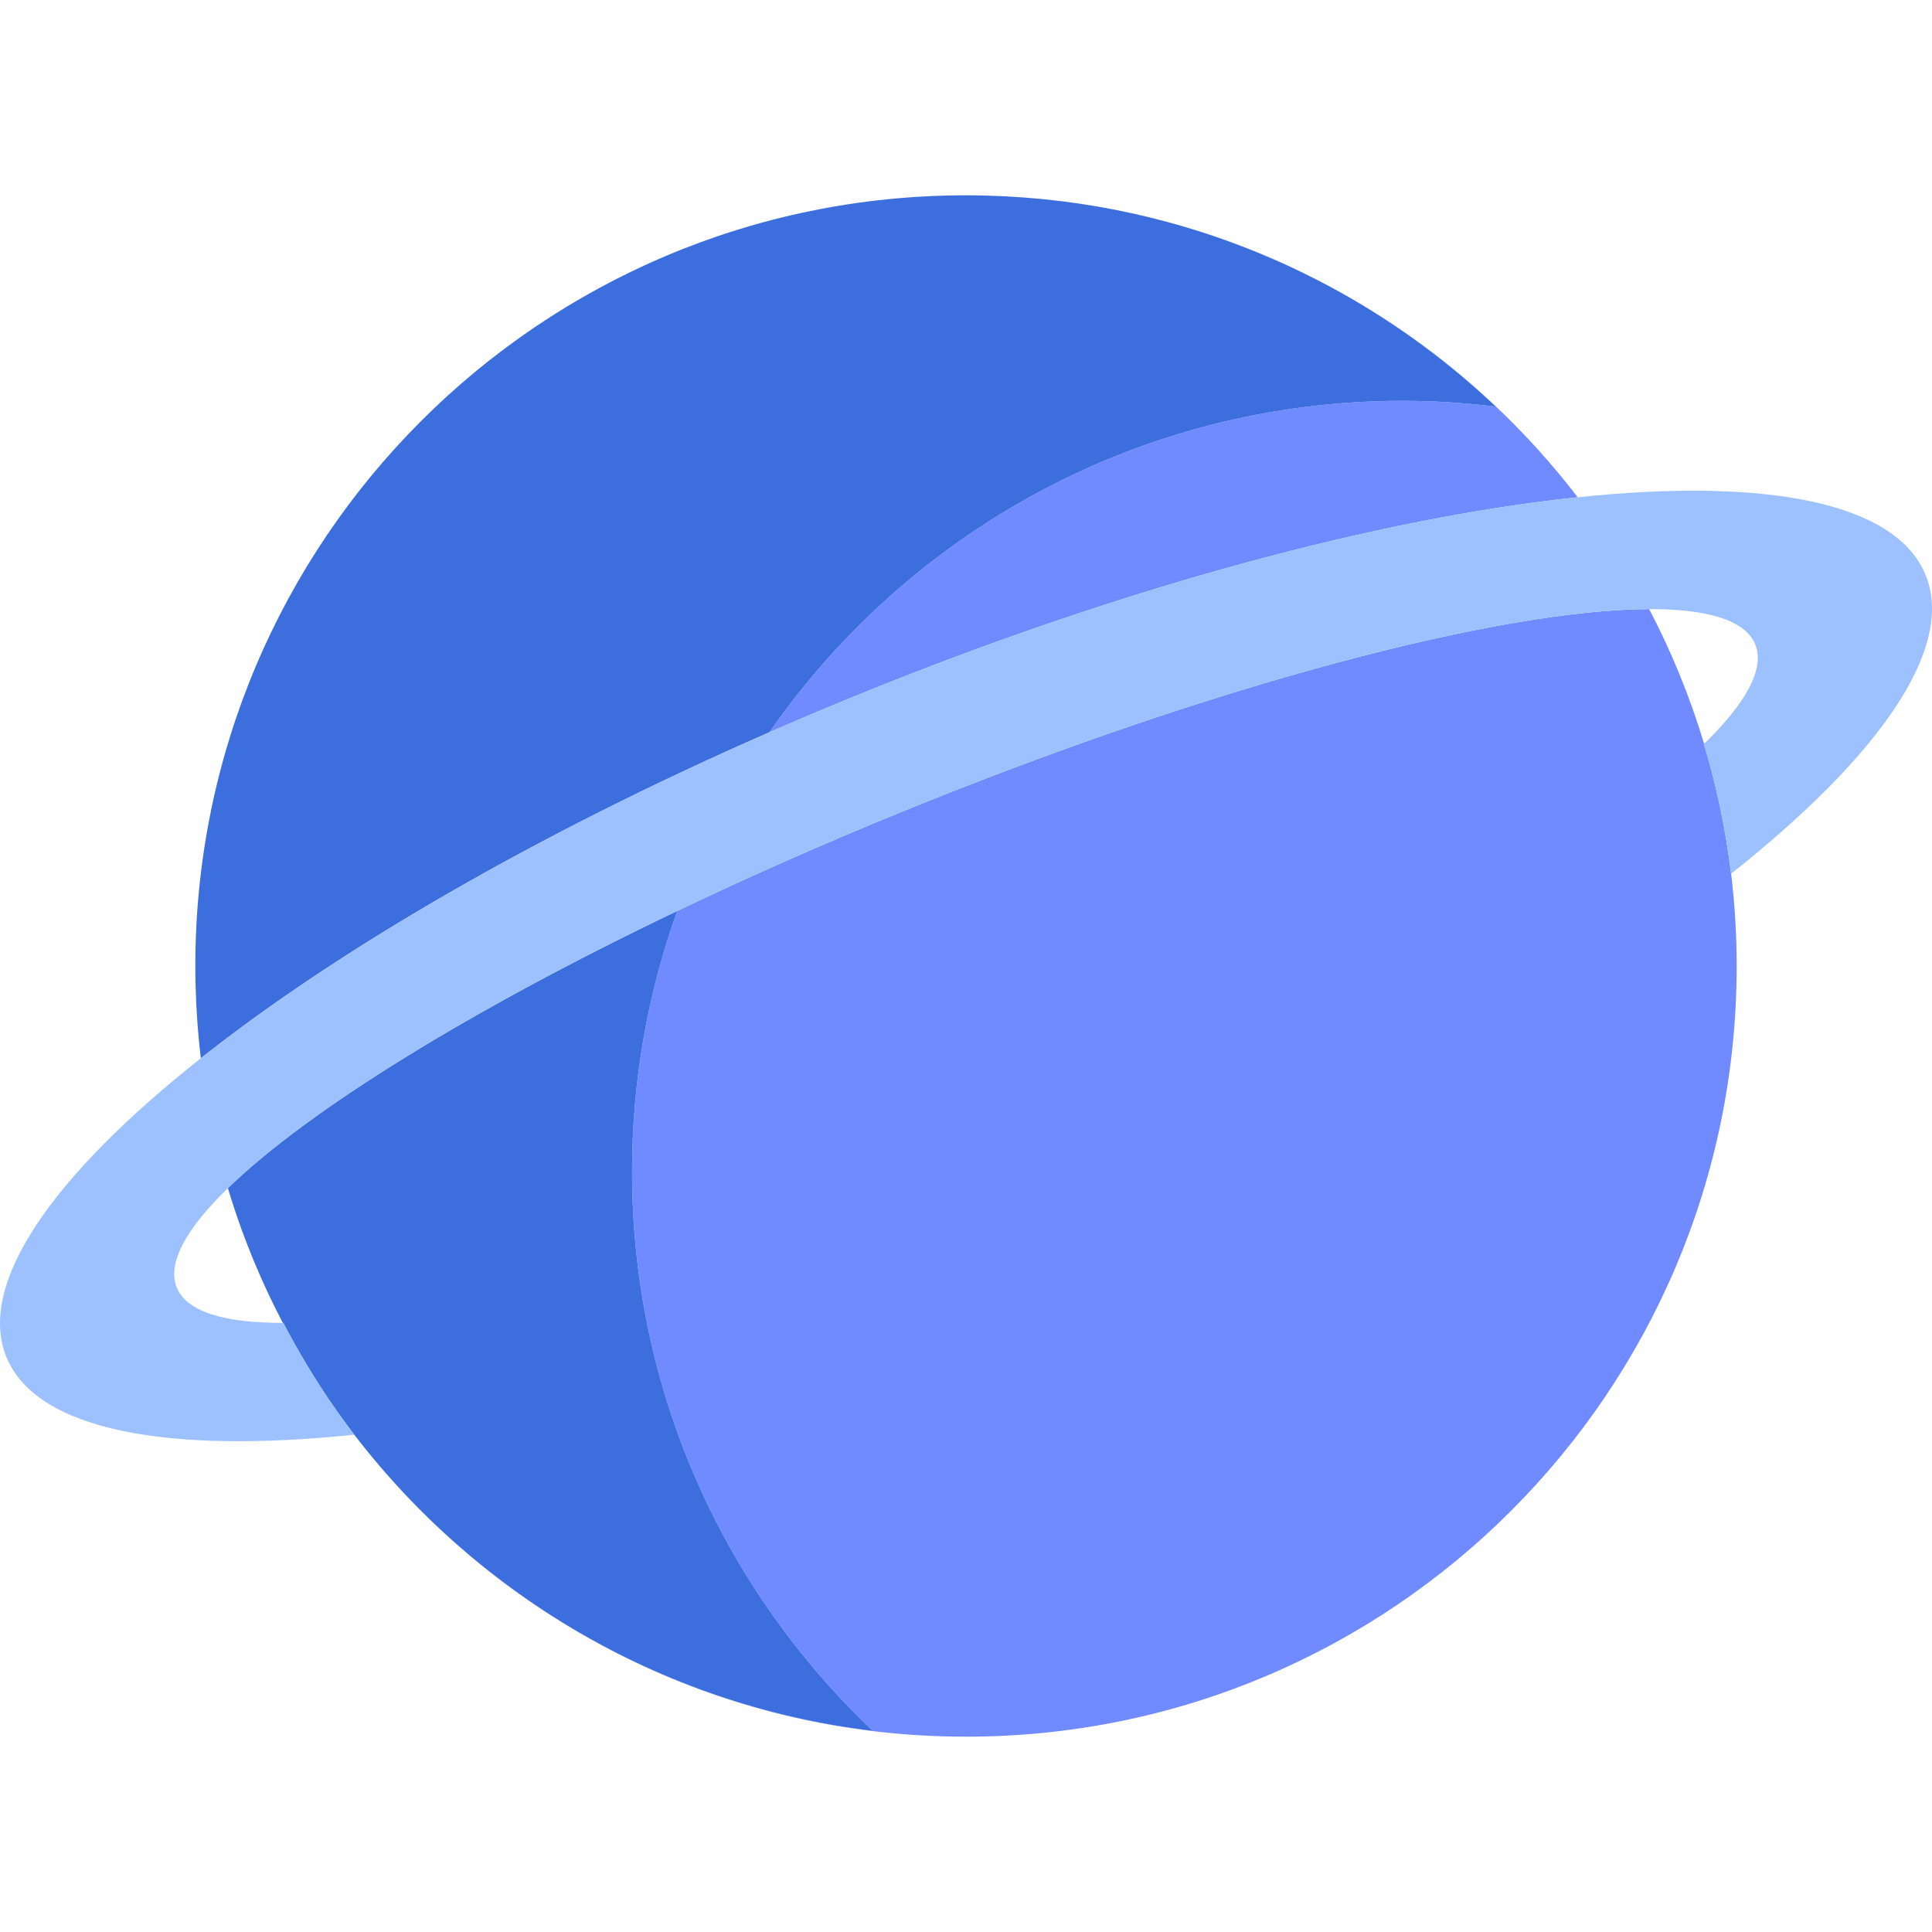
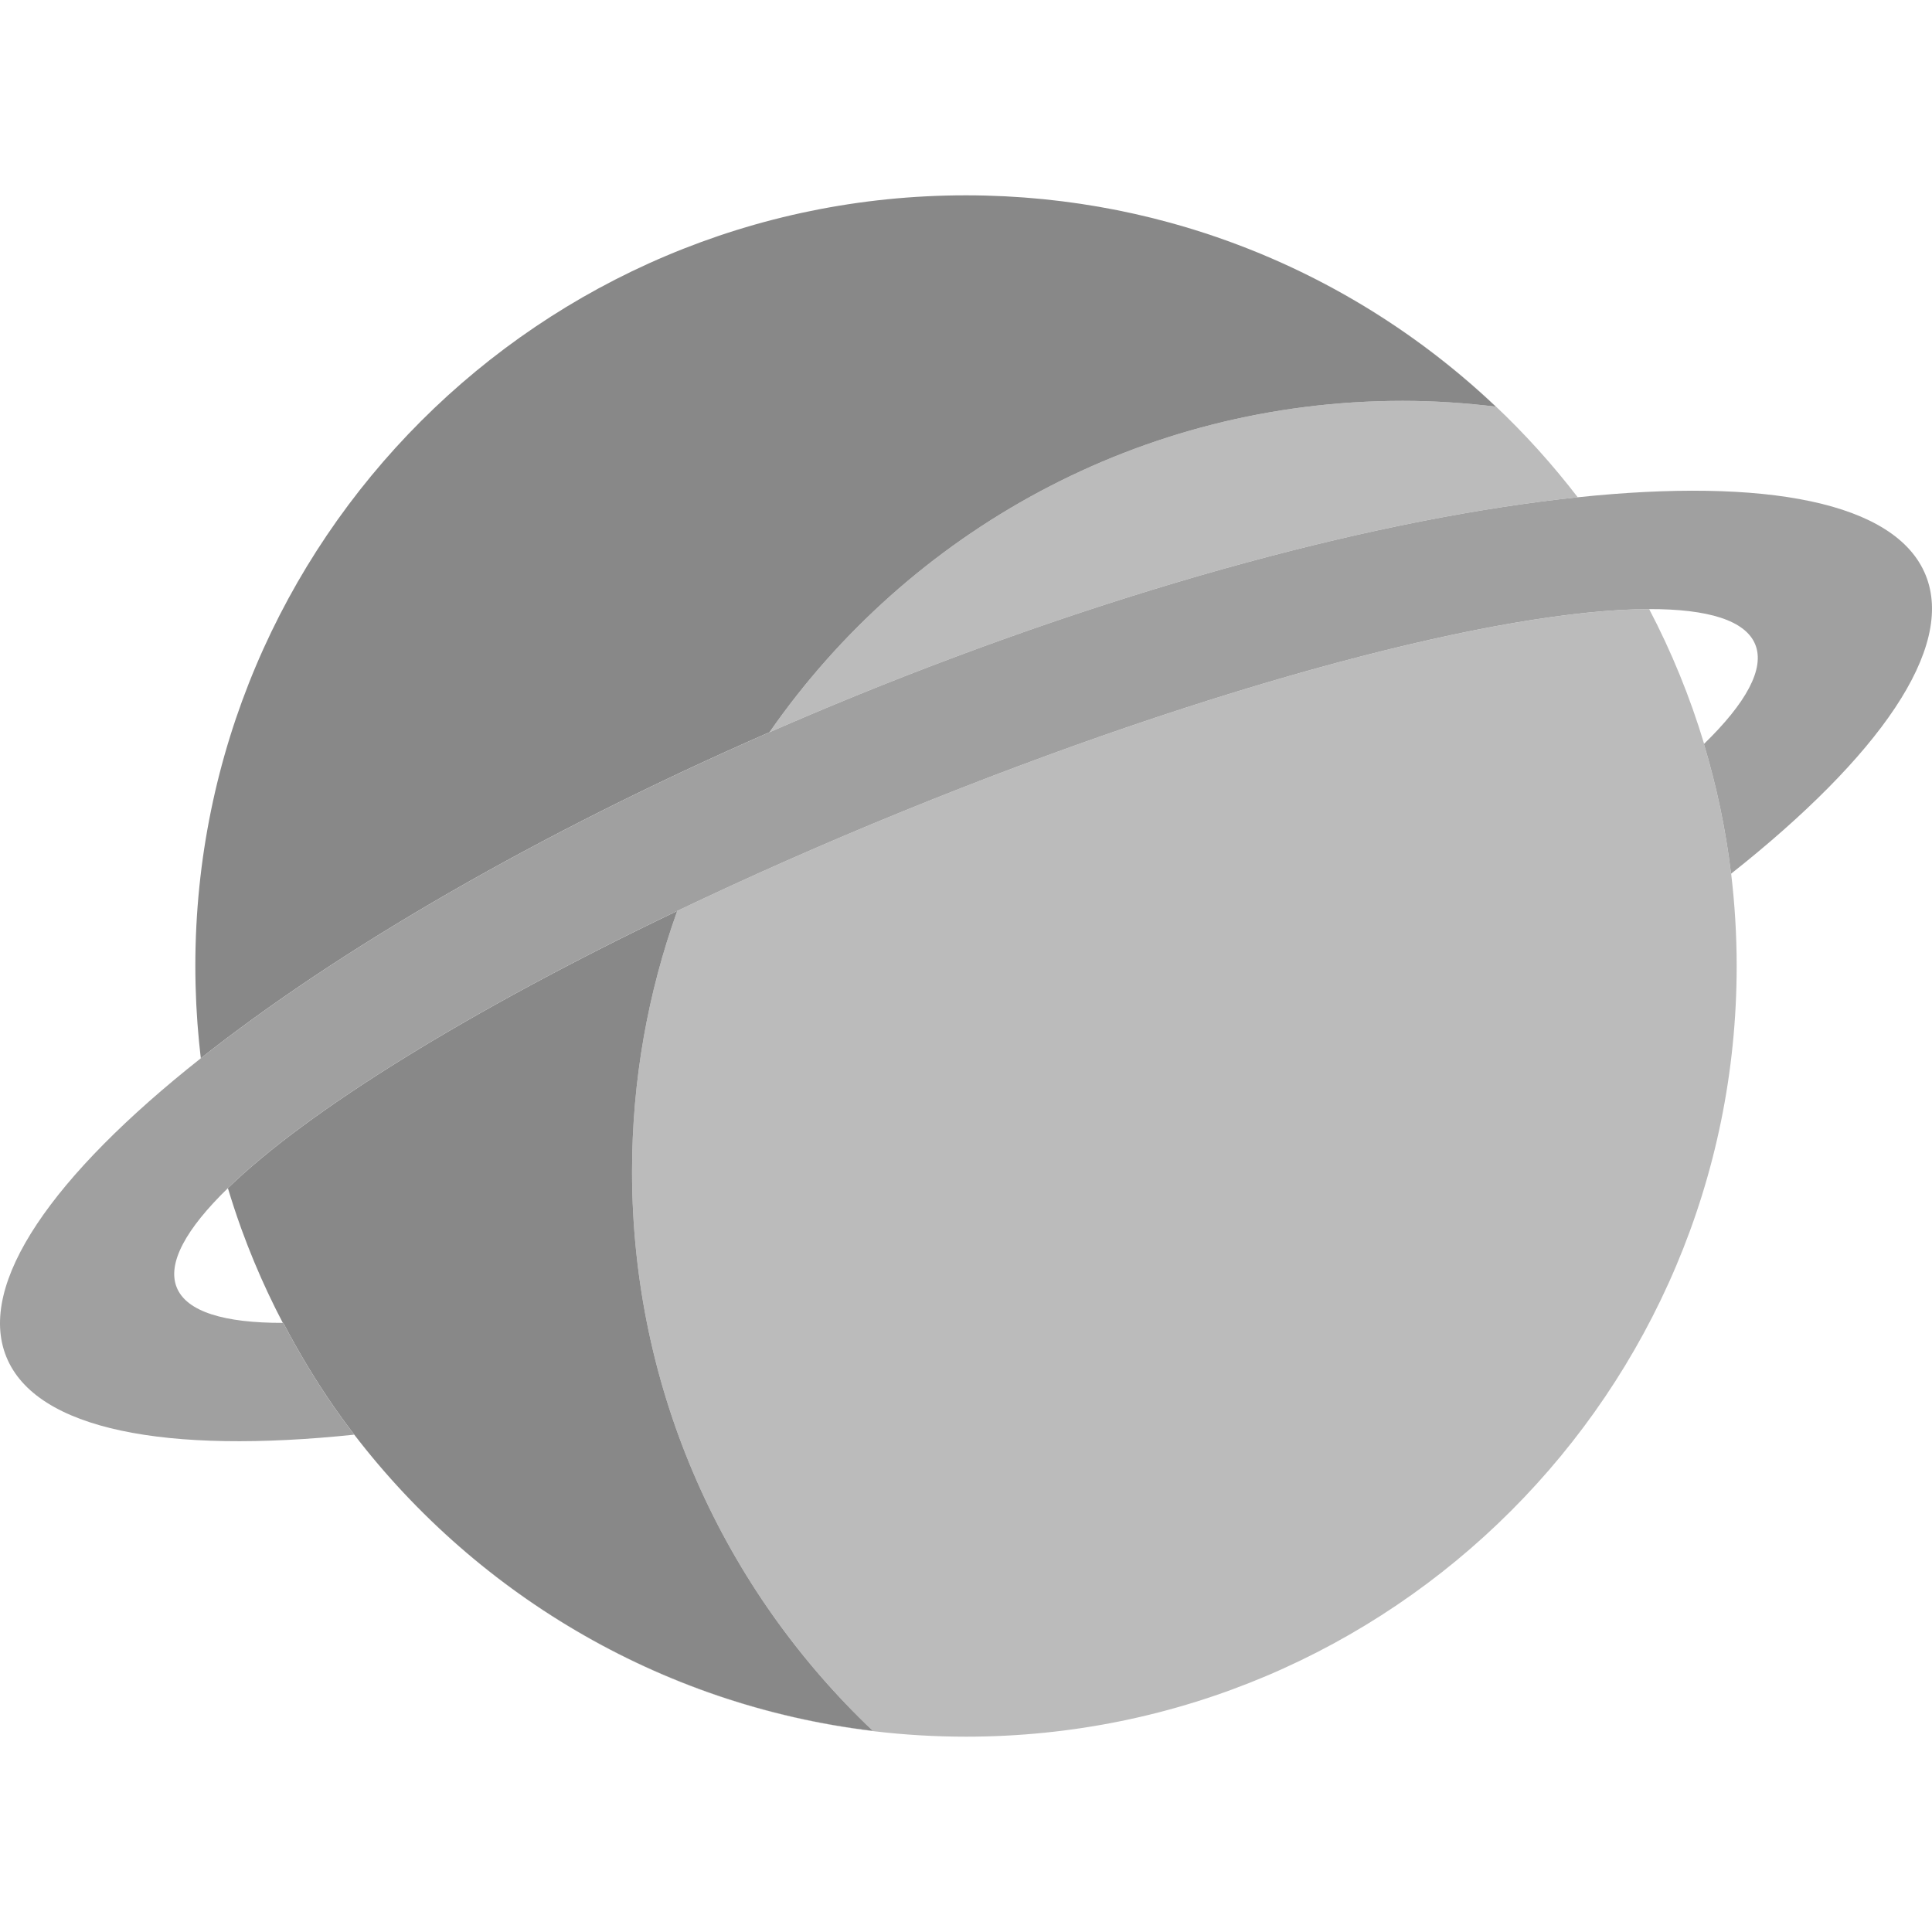
<svg xmlns="http://www.w3.org/2000/svg" version="1.1" id="Capa_1" x="0px" y="0px" viewBox="0 0 501.381 501.381" style="enable-background:new 0 0 501.381 501.381;" xml:space="preserve">
  <g>
    <path style="fill:none;" d="M71.312,339.206c-0.53-1.071-1.051-2.147-1.562-3.229c-0.153-0.323-0.302-0.647-0.453-0.971   c-0.49-1.052-0.974-2.108-1.446-3.17c-0.157-0.354-0.311-0.711-0.466-1.066c-0.458-1.047-0.912-2.095-1.352-3.151   c-0.154-0.368-0.302-0.74-0.453-1.109c-0.433-1.056-0.863-2.113-1.279-3.177c-0.135-0.347-0.264-0.698-0.397-1.046   c-0.422-1.099-0.841-2.199-1.244-3.307c-0.072-0.199-0.139-0.4-0.211-0.599c-1.189-3.306-2.29-6.654-3.307-10.038   c-10.91,10.607-15.822,19.524-13.269,25.792c2.553,6.267,12.309,9.206,27.524,9.17c-0.569-1.087-1.127-2.179-1.677-3.277   C71.583,339.755,71.448,339.48,71.312,339.206z" />
    <path style="fill:none;" d="M455.51,167.246c-2.554-6.269-12.304-9.214-27.527-9.176c5.802,11.084,10.594,22.778,14.257,34.962   C453.144,182.428,458.063,173.511,455.51,167.246z" />
-     <path style="fill:#708AFF;" d="M364.025,104.024c-68.087,0-128.217,34.032-164.337,86.005c7.352-3.214,14.827-6.378,22.429-9.475   c70.087-28.554,136.724-46.191,187.325-51.504C383.248,94.916,346.3,69.477,303.658,57.794   c32.131,8.819,61.025,25.462,84.531,47.734C380.262,104.573,372.21,104.024,364.025,104.024z" />
-     <path style="fill:#708AFF;" d="M90.102,369.885c-0.578-0.777-1.144-1.563-1.711-2.349   C88.956,368.323,89.525,369.107,90.102,369.885z" />
-     <path style="fill:#708AFF;" d="M285.187,53.664c1.202,0.209,2.399,0.434,3.594,0.665C287.586,54.099,286.389,53.873,285.187,53.664   z" />
-     <path style="fill:#708AFF;" d="M289.904,54.544c1.281,0.255,2.556,0.525,3.827,0.805C292.459,55.07,291.185,54.799,289.904,54.544z   " />
-     <path style="fill:#708AFF;" d="M299.141,56.613c1.447,0.361,2.888,0.737,4.322,1.129C302.028,57.35,300.588,56.973,299.141,56.613z   " />
-     <path style="fill:#708AFF;" d="M442.191,193.081c0.017-0.016,0.032-0.032,0.049-0.049c-3.663-12.185-8.455-23.879-14.257-34.962   c-38.626,0.097-112.509,19.413-193.649,52.47c-20.612,8.397-40.263,17.102-58.575,25.857c-7.589,21.124-11.734,43.89-11.734,67.627   c0,57.178,24.033,108.712,62.502,145.162c-55.619-6.704-104.214-36.219-136.139-78.919c0.416,0.558,0.829,1.118,1.251,1.671   c36.542,47.863,94.185,78.753,159.052,78.753c110.457,0,200-89.543,200-200c0-8.11-0.496-16.103-1.434-23.96   c-0.008,0.006-0.015,0.012-0.023,0.018C447.851,215.189,445.461,203.947,442.191,193.081z" />
-     <path style="fill:#708AFF;" d="M69.75,335.978c0.511,1.082,1.032,2.158,1.562,3.229C70.782,338.135,70.261,337.059,69.75,335.978z" />
-     <path style="fill:#708AFF;" d="M66.033,327.62c0.44,1.056,0.894,2.104,1.352,3.151C66.927,329.724,66.473,328.675,66.033,327.62z" />
-     <path style="fill:#708AFF;" d="M64.301,323.333c0.415,1.065,0.846,2.122,1.279,3.177C65.147,325.455,64.716,324.398,64.301,323.333   z" />
-     <path style="fill:#708AFF;" d="M62.66,318.981c0.403,1.108,0.823,2.208,1.244,3.307C63.482,321.189,63.062,320.089,62.66,318.981z" />
-     <path style="fill:#708AFF;" d="M86.967,365.539c-0.077-0.109-0.152-0.219-0.229-0.329C86.815,365.32,86.891,365.43,86.967,365.539z   " />
-     <path style="fill:#708AFF;" d="M67.851,331.837c0.472,1.062,0.956,2.117,1.446,3.17C68.807,333.954,68.323,332.899,67.851,331.837z   " />
-     <path style="fill:#708AFF;" d="M59.143,308.342l-0.001,0.001c1.017,3.384,2.118,6.732,3.307,10.038   C61.259,315.076,60.161,311.726,59.143,308.342z" />
-     <path style="fill:#708AFF;" d="M294.554,55.528c1.362,0.305,2.719,0.626,4.071,0.959C297.273,56.154,295.917,55.833,294.554,55.528   z" />
-     <path style="fill:#708AFF;" d="M51.413,267.635c-0.059-0.699-0.121-1.398-0.173-2.099   C51.292,266.237,51.354,266.936,51.413,267.635z" />
-     <path style="fill:#708AFF;" d="M265.767,51.254c0.892,0.067,1.78,0.151,2.669,0.229C267.547,51.405,266.66,51.32,265.767,51.254z" />
-     <path style="fill:#708AFF;" d="M50.813,257.324c-0.018-0.552-0.045-1.102-0.058-1.656   C50.768,256.222,50.795,256.772,50.813,257.324z" />
-     <path style="fill:#708AFF;" d="M260.784,50.943c0.792,0.039,1.579,0.096,2.369,0.145C262.363,51.04,261.576,50.983,260.784,50.943z   " />
-     <path style="fill:#708AFF;" d="M255.759,50.755c0.633,0.016,1.261,0.048,1.892,0.07C257.019,50.803,256.391,50.77,255.759,50.755z" />
-     <path style="fill:#708AFF;" d="M73.397,343.305C73.397,343.305,73.397,343.305,73.397,343.305   c-0.568-1.086-1.127-2.179-1.677-3.277C72.27,341.126,72.828,342.219,73.397,343.305z" />
-     <path style="fill:#708AFF;" d="M280.413,52.892c1.128,0.168,2.251,0.353,3.374,0.54C282.664,53.245,281.541,53.06,280.413,52.892z" />
-     <path style="fill:#708AFF;" d="M51.89,272.59c-0.079-0.724-0.159-1.447-0.23-2.173C51.731,271.143,51.811,271.866,51.89,272.59z" />
-     <path style="fill:#708AFF;" d="M275.583,52.231c1.053,0.131,2.1,0.278,3.148,0.426C277.683,52.51,276.636,52.362,275.583,52.231z" />
-     <path style="fill:#708AFF;" d="M270.7,51.684c0.976,0.097,1.948,0.211,2.92,0.323C272.647,51.896,271.676,51.781,270.7,51.684z" />
-     <path style="fill:#708AFF;" d="M51.053,262.585c-0.038-0.655-0.083-1.309-0.115-1.966C50.97,261.276,51.015,261.93,51.053,262.585z   " />
-     <path style="fill:#3D6EDD;" d="M226.527,449.186c-38.469-36.45-62.502-87.984-62.502-145.162c0-23.737,4.145-46.503,11.734-67.627   c-53.781,25.713-95.958,51.86-116.616,71.945c1.018,3.384,2.116,6.734,3.306,10.04c0.072,0.199,0.139,0.4,0.211,0.599   c0.403,1.108,0.822,2.208,1.244,3.307c0.134,0.348,0.262,0.698,0.397,1.046c0.415,1.065,0.845,2.122,1.279,3.177   c0.151,0.369,0.299,0.741,0.453,1.109c0.441,1.056,0.894,2.104,1.352,3.151c0.156,0.355,0.309,0.712,0.466,1.066   c0.472,1.062,0.956,2.118,1.446,3.17c0.151,0.324,0.301,0.648,0.453,0.971c0.511,1.082,1.032,2.158,1.562,3.229   c0.136,0.274,0.271,0.548,0.408,0.822c0.549,1.098,1.108,2.191,1.677,3.277c0.04,0,0.077,0.001,0.116,0.001   c3.974,7.587,8.371,14.915,13.225,21.905c0.077,0.109,0.152,0.22,0.229,0.329c0.468,0.671,0.948,1.332,1.424,1.997   c0.567,0.786,1.133,1.572,1.711,2.349c0.095,0.128,0.191,0.255,0.286,0.382C122.313,412.967,170.908,442.482,226.527,449.186z" />
-     <path style="fill:#3D6EDD;" d="M199.688,190.029c36.12-51.973,96.249-86.005,164.337-86.005c8.185,0,16.237,0.549,24.165,1.505   c-23.506-22.272-52.4-38.915-84.531-47.734c-0.065-0.018-0.13-0.035-0.195-0.053c-1.434-0.392-2.875-0.768-4.322-1.129   c-0.172-0.043-0.344-0.083-0.515-0.126c-1.352-0.333-2.708-0.654-4.071-0.959c-0.274-0.062-0.549-0.119-0.823-0.179   c-1.272-0.28-2.547-0.55-3.827-0.805c-0.373-0.074-0.749-0.143-1.123-0.215c-1.195-0.231-2.392-0.456-3.594-0.665   c-0.465-0.081-0.934-0.154-1.4-0.232c-1.122-0.187-2.245-0.372-3.374-0.54c-0.559-0.083-1.121-0.156-1.682-0.235   c-1.047-0.147-2.095-0.295-3.148-0.426c-0.653-0.081-1.309-0.15-1.964-0.225c-0.972-0.111-1.943-0.225-2.92-0.323   c-0.752-0.075-1.509-0.135-2.263-0.201c-0.889-0.078-1.777-0.162-2.669-0.229c-0.869-0.065-1.742-0.112-2.614-0.166   c-0.789-0.049-1.577-0.106-2.369-0.145c-1.041-0.052-2.088-0.083-3.134-0.119c-0.631-0.021-1.259-0.054-1.892-0.07   c-1.684-0.042-3.373-0.064-5.067-0.064c-110.457,0-200,89.543-200,200c0,1.664,0.022,3.323,0.063,4.978   c0.013,0.553,0.04,1.103,0.058,1.656c0.036,1.1,0.072,2.2,0.125,3.295c0.032,0.657,0.077,1.311,0.115,1.966   c0.058,0.985,0.115,1.97,0.187,2.951c0.052,0.701,0.114,1.4,0.173,2.099c0.078,0.929,0.156,1.857,0.247,2.782   c0.071,0.726,0.151,1.449,0.23,2.173c0.074,0.682,0.143,1.365,0.224,2.045C87.694,246.493,139.248,216.453,199.688,190.029z" />
-     <path style="fill:#9DC1FF;" d="M499.727,149.232c-7.739-18.997-41.586-25.296-90.284-20.182   c-50.601,5.313-117.238,22.95-187.325,51.504c-7.602,3.097-15.077,6.261-22.429,9.475c-60.44,26.424-111.994,56.464-147.574,84.606   c-38.395,30.368-58.196,58.521-50.458,77.514c7.737,18.99,41.593,25.27,90.265,20.166c-0.095-0.124-0.187-0.252-0.282-0.377   c-0.422-0.553-0.835-1.113-1.251-1.671c-0.095-0.128-0.192-0.254-0.286-0.382c-0.577-0.778-1.146-1.561-1.711-2.349   c-0.476-0.664-0.956-1.326-1.424-1.997c-0.076-0.109-0.152-0.219-0.229-0.329c-4.854-6.989-9.251-14.318-13.225-21.905   c-0.04,0-0.077-0.001-0.116-0.001c0,0,0,0-0.001,0c-15.215,0.036-24.971-2.903-27.524-9.17   c-2.553-6.267,2.359-15.184,13.269-25.792l0.001-0.001c20.658-20.085,62.835-46.232,116.616-71.945   c18.312-8.755,37.963-17.46,58.575-25.857c81.14-33.057,155.023-52.373,193.649-52.47c15.223-0.038,24.973,2.907,27.527,9.176   c2.553,6.266-2.366,15.182-13.27,25.786c-0.017,0.016-0.032,0.032-0.049,0.049c3.271,10.866,5.66,22.108,7.044,33.667   c0.008-0.006,0.015-0.012,0.023-0.018C487.636,196.37,507.463,168.221,499.727,149.232z" />
+     <path style="fill:#BBBBBB;" d="M364.025,104.024c-68.087,0-128.217,34.032-164.337,86.005c7.352-3.214,14.827-6.378,22.429-9.475   c70.087-28.554,136.724-46.191,187.325-51.504C383.248,94.916,346.3,69.477,303.658,57.794   c32.131,8.819,61.025,25.462,84.531,47.734C380.262,104.573,372.21,104.024,364.025,104.024z" />
+     <path style="fill:#BBBBBB;" d="M90.102,369.885c-0.578-0.777-1.144-1.563-1.711-2.349   C88.956,368.323,89.525,369.107,90.102,369.885z" />
+     <path style="fill:#BBBBBB;" d="M285.187,53.664c1.202,0.209,2.399,0.434,3.594,0.665C287.586,54.099,286.389,53.873,285.187,53.664   z" />
+     <path style="fill:#BBBBBB;" d="M289.904,54.544c1.281,0.255,2.556,0.525,3.827,0.805C292.459,55.07,291.185,54.799,289.904,54.544z   " />
+     <path style="fill:#BBBBBB;" d="M299.141,56.613c1.447,0.361,2.888,0.737,4.322,1.129C302.028,57.35,300.588,56.973,299.141,56.613z   " />
+     <path style="fill:#BBBBBB;" d="M442.191,193.081c0.017-0.016,0.032-0.032,0.049-0.049c-3.663-12.185-8.455-23.879-14.257-34.962   c-38.626,0.097-112.509,19.413-193.649,52.47c-20.612,8.397-40.263,17.102-58.575,25.857c-7.589,21.124-11.734,43.89-11.734,67.627   c0,57.178,24.033,108.712,62.502,145.162c-55.619-6.704-104.214-36.219-136.139-78.919c0.416,0.558,0.829,1.118,1.251,1.671   c36.542,47.863,94.185,78.753,159.052,78.753c110.457,0,200-89.543,200-200c0-8.11-0.496-16.103-1.434-23.96   c-0.008,0.006-0.015,0.012-0.023,0.018C447.851,215.189,445.461,203.947,442.191,193.081z" />
+     <path style="fill:#BBBBBB;" d="M69.75,335.978c0.511,1.082,1.032,2.158,1.562,3.229C70.782,338.135,70.261,337.059,69.75,335.978z" />
+     <path style="fill:#BBBBBB;" d="M66.033,327.62c0.44,1.056,0.894,2.104,1.352,3.151C66.927,329.724,66.473,328.675,66.033,327.62z" />
+     <path style="fill:#BBBBBB;" d="M64.301,323.333c0.415,1.065,0.846,2.122,1.279,3.177C65.147,325.455,64.716,324.398,64.301,323.333   z" />
+     <path style="fill:#BBBBBB;" d="M62.66,318.981c0.403,1.108,0.823,2.208,1.244,3.307C63.482,321.189,63.062,320.089,62.66,318.981z" />
+     <path style="fill:#BBBBBB;" d="M86.967,365.539c-0.077-0.109-0.152-0.219-0.229-0.329C86.815,365.32,86.891,365.43,86.967,365.539z   " />
+     <path style="fill:#BBBBBB;" d="M67.851,331.837c0.472,1.062,0.956,2.117,1.446,3.17C68.807,333.954,68.323,332.899,67.851,331.837z   " />
+     <path style="fill:#BBBBBB;" d="M59.143,308.342l-0.001,0.001c1.017,3.384,2.118,6.732,3.307,10.038   C61.259,315.076,60.161,311.726,59.143,308.342z" />
+     <path style="fill:#BBBBBB;" d="M294.554,55.528c1.362,0.305,2.719,0.626,4.071,0.959C297.273,56.154,295.917,55.833,294.554,55.528   z" />
+     <path style="fill:#BBBBBB;" d="M51.413,267.635c-0.059-0.699-0.121-1.398-0.173-2.099   C51.292,266.237,51.354,266.936,51.413,267.635z" />
+     <path style="fill:#BBBBBB;" d="M265.767,51.254c0.892,0.067,1.78,0.151,2.669,0.229C267.547,51.405,266.66,51.32,265.767,51.254z" />
+     <path style="fill:#BBBBBB;" d="M50.813,257.324c-0.018-0.552-0.045-1.102-0.058-1.656   C50.768,256.222,50.795,256.772,50.813,257.324z" />
+     <path style="fill:#BBBBBB;" d="M260.784,50.943c0.792,0.039,1.579,0.096,2.369,0.145C262.363,51.04,261.576,50.983,260.784,50.943z   " />
+     <path style="fill:#BBBBBB;" d="M255.759,50.755c0.633,0.016,1.261,0.048,1.892,0.07C257.019,50.803,256.391,50.77,255.759,50.755z" />
+     <path style="fill:#BBBBBB;" d="M73.397,343.305C73.397,343.305,73.397,343.305,73.397,343.305   c-0.568-1.086-1.127-2.179-1.677-3.277C72.27,341.126,72.828,342.219,73.397,343.305z" />
+     <path style="fill:#BBBBBB;" d="M280.413,52.892c1.128,0.168,2.251,0.353,3.374,0.54C282.664,53.245,281.541,53.06,280.413,52.892z" />
+     <path style="fill:#BBBBBB;" d="M51.89,272.59c-0.079-0.724-0.159-1.447-0.23-2.173C51.731,271.143,51.811,271.866,51.89,272.59z" />
+     <path style="fill:#BBBBBB;" d="M275.583,52.231c1.053,0.131,2.1,0.278,3.148,0.426C277.683,52.51,276.636,52.362,275.583,52.231z" />
+     <path style="fill:#BBBBBB;" d="M270.7,51.684c0.976,0.097,1.948,0.211,2.92,0.323C272.647,51.896,271.676,51.781,270.7,51.684z" />
+     <path style="fill:#BBBBBB;" d="M51.053,262.585c-0.038-0.655-0.083-1.309-0.115-1.966C50.97,261.276,51.015,261.93,51.053,262.585z   " />
+     <path style="fill:#888888;" d="M226.527,449.186c-38.469-36.45-62.502-87.984-62.502-145.162c0-23.737,4.145-46.503,11.734-67.627   c-53.781,25.713-95.958,51.86-116.616,71.945c1.018,3.384,2.116,6.734,3.306,10.04c0.072,0.199,0.139,0.4,0.211,0.599   c0.403,1.108,0.822,2.208,1.244,3.307c0.134,0.348,0.262,0.698,0.397,1.046c0.415,1.065,0.845,2.122,1.279,3.177   c0.151,0.369,0.299,0.741,0.453,1.109c0.441,1.056,0.894,2.104,1.352,3.151c0.156,0.355,0.309,0.712,0.466,1.066   c0.472,1.062,0.956,2.118,1.446,3.17c0.151,0.324,0.301,0.648,0.453,0.971c0.511,1.082,1.032,2.158,1.562,3.229   c0.136,0.274,0.271,0.548,0.408,0.822c0.549,1.098,1.108,2.191,1.677,3.277c0.04,0,0.077,0.001,0.116,0.001   c3.974,7.587,8.371,14.915,13.225,21.905c0.077,0.109,0.152,0.22,0.229,0.329c0.468,0.671,0.948,1.332,1.424,1.997   c0.567,0.786,1.133,1.572,1.711,2.349c0.095,0.128,0.191,0.255,0.286,0.382C122.313,412.967,170.908,442.482,226.527,449.186z" />
+     <path style="fill:#888888;" d="M199.688,190.029c36.12-51.973,96.249-86.005,164.337-86.005c8.185,0,16.237,0.549,24.165,1.505   c-23.506-22.272-52.4-38.915-84.531-47.734c-0.065-0.018-0.13-0.035-0.195-0.053c-1.434-0.392-2.875-0.768-4.322-1.129   c-0.172-0.043-0.344-0.083-0.515-0.126c-1.352-0.333-2.708-0.654-4.071-0.959c-0.274-0.062-0.549-0.119-0.823-0.179   c-1.272-0.28-2.547-0.55-3.827-0.805c-0.373-0.074-0.749-0.143-1.123-0.215c-1.195-0.231-2.392-0.456-3.594-0.665   c-0.465-0.081-0.934-0.154-1.4-0.232c-1.122-0.187-2.245-0.372-3.374-0.54c-0.559-0.083-1.121-0.156-1.682-0.235   c-1.047-0.147-2.095-0.295-3.148-0.426c-0.653-0.081-1.309-0.15-1.964-0.225c-0.972-0.111-1.943-0.225-2.92-0.323   c-0.752-0.075-1.509-0.135-2.263-0.201c-0.889-0.078-1.777-0.162-2.669-0.229c-0.869-0.065-1.742-0.112-2.614-0.166   c-0.789-0.049-1.577-0.106-2.369-0.145c-1.041-0.052-2.088-0.083-3.134-0.119c-0.631-0.021-1.259-0.054-1.892-0.07   c-1.684-0.042-3.373-0.064-5.067-0.064c-110.457,0-200,89.543-200,200c0,1.664,0.022,3.323,0.063,4.978   c0.013,0.553,0.04,1.103,0.058,1.656c0.036,1.1,0.072,2.2,0.125,3.295c0.032,0.657,0.077,1.311,0.115,1.966   c0.058,0.985,0.115,1.97,0.187,2.951c0.052,0.701,0.114,1.4,0.173,2.099c0.078,0.929,0.156,1.857,0.247,2.782   c0.071,0.726,0.151,1.449,0.23,2.173c0.074,0.682,0.143,1.365,0.224,2.045C87.694,246.493,139.248,216.453,199.688,190.029z" />
+     <path style="fill:#A0A0A0;" d="M499.727,149.232c-7.739-18.997-41.586-25.296-90.284-20.182   c-50.601,5.313-117.238,22.95-187.325,51.504c-7.602,3.097-15.077,6.261-22.429,9.475c-60.44,26.424-111.994,56.464-147.574,84.606   c-38.395,30.368-58.196,58.521-50.458,77.514c7.737,18.99,41.593,25.27,90.265,20.166c-0.095-0.124-0.187-0.252-0.282-0.377   c-0.422-0.553-0.835-1.113-1.251-1.671c-0.095-0.128-0.192-0.254-0.286-0.382c-0.577-0.778-1.146-1.561-1.711-2.349   c-0.476-0.664-0.956-1.326-1.424-1.997c-0.076-0.109-0.152-0.219-0.229-0.329c-4.854-6.989-9.251-14.318-13.225-21.905   c-0.04,0-0.077-0.001-0.116-0.001c0,0,0,0-0.001,0c-15.215,0.036-24.971-2.903-27.524-9.17   c-2.553-6.267,2.359-15.184,13.269-25.792l0.001-0.001c20.658-20.085,62.835-46.232,116.616-71.945   c18.312-8.755,37.963-17.46,58.575-25.857c81.14-33.057,155.023-52.373,193.649-52.47c15.223-0.038,24.973,2.907,27.527,9.176   c2.553,6.266-2.366,15.182-13.27,25.786c-0.017,0.016-0.032,0.032-0.049,0.049c3.271,10.866,5.66,22.108,7.044,33.667   c0.008-0.006,0.015-0.012,0.023-0.018C487.636,196.37,507.463,168.221,499.727,149.232z" />
  </g>
  <g>
</g>
  <g>
</g>
  <g>
</g>
  <g>
</g>
  <g>
</g>
  <g>
</g>
  <g>
</g>
  <g>
</g>
  <g>
</g>
  <g>
</g>
  <g>
</g>
  <g>
</g>
  <g>
</g>
  <g>
</g>
  <g>
</g>
</svg>
